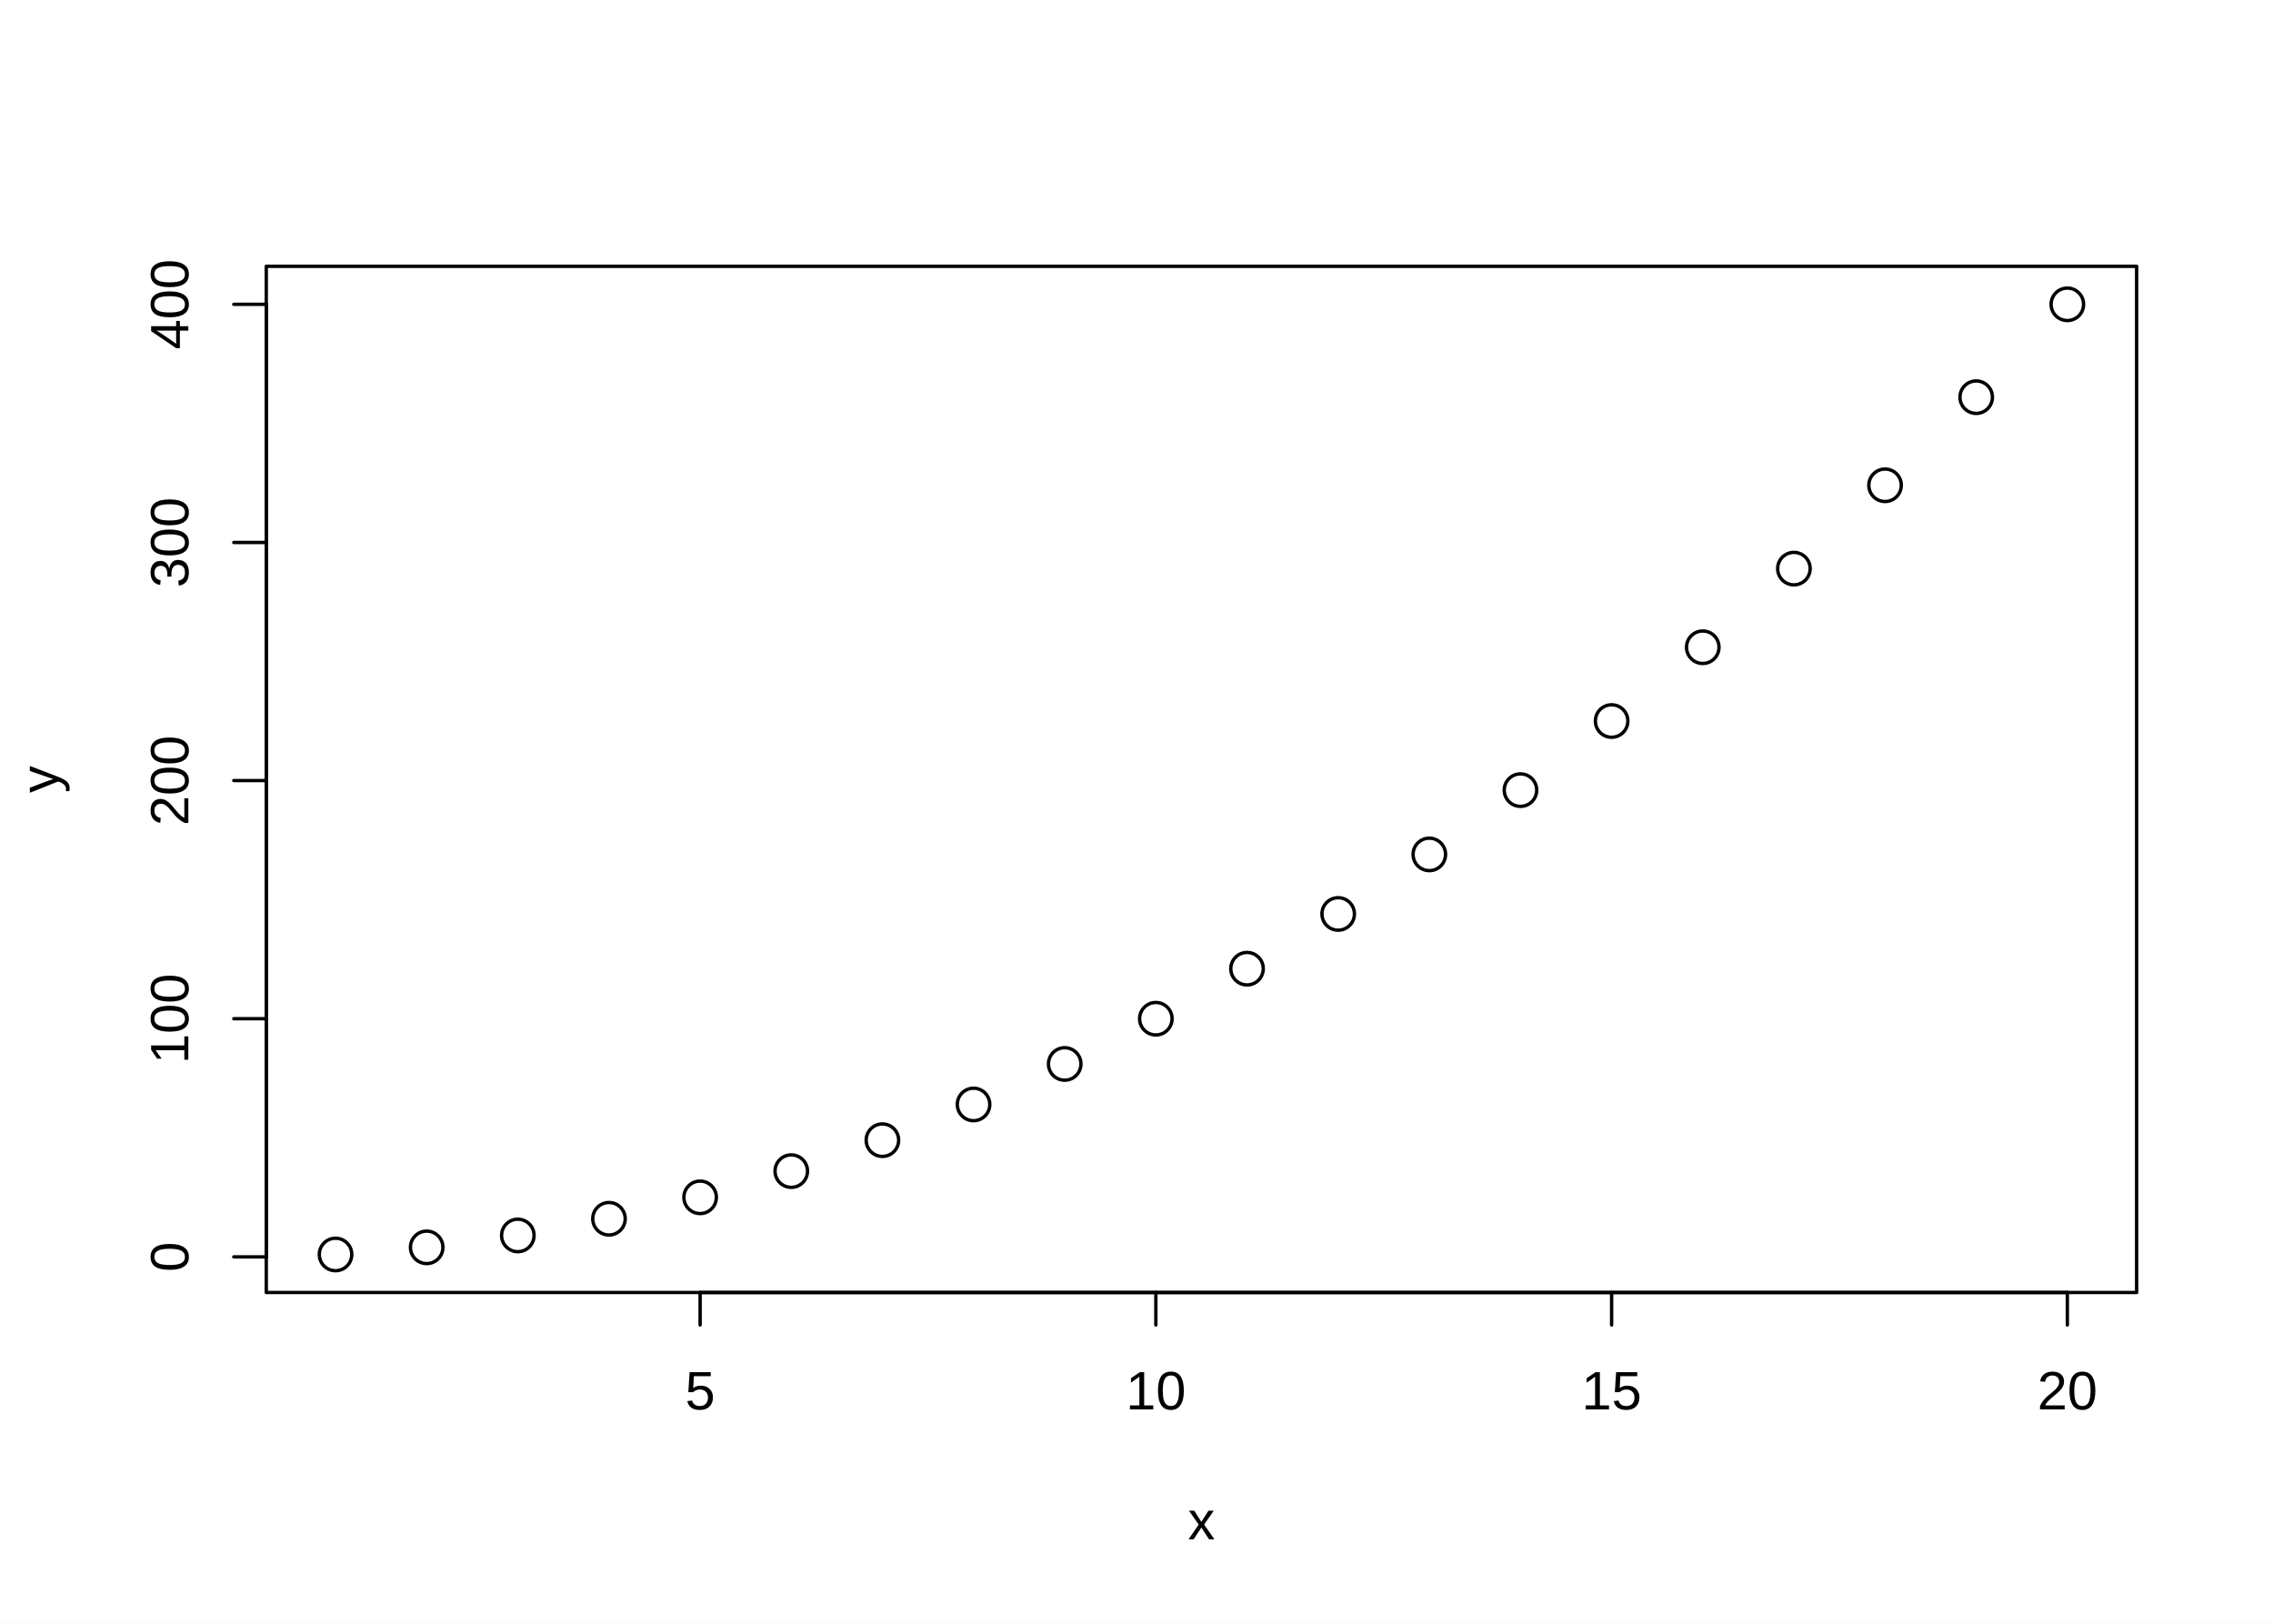
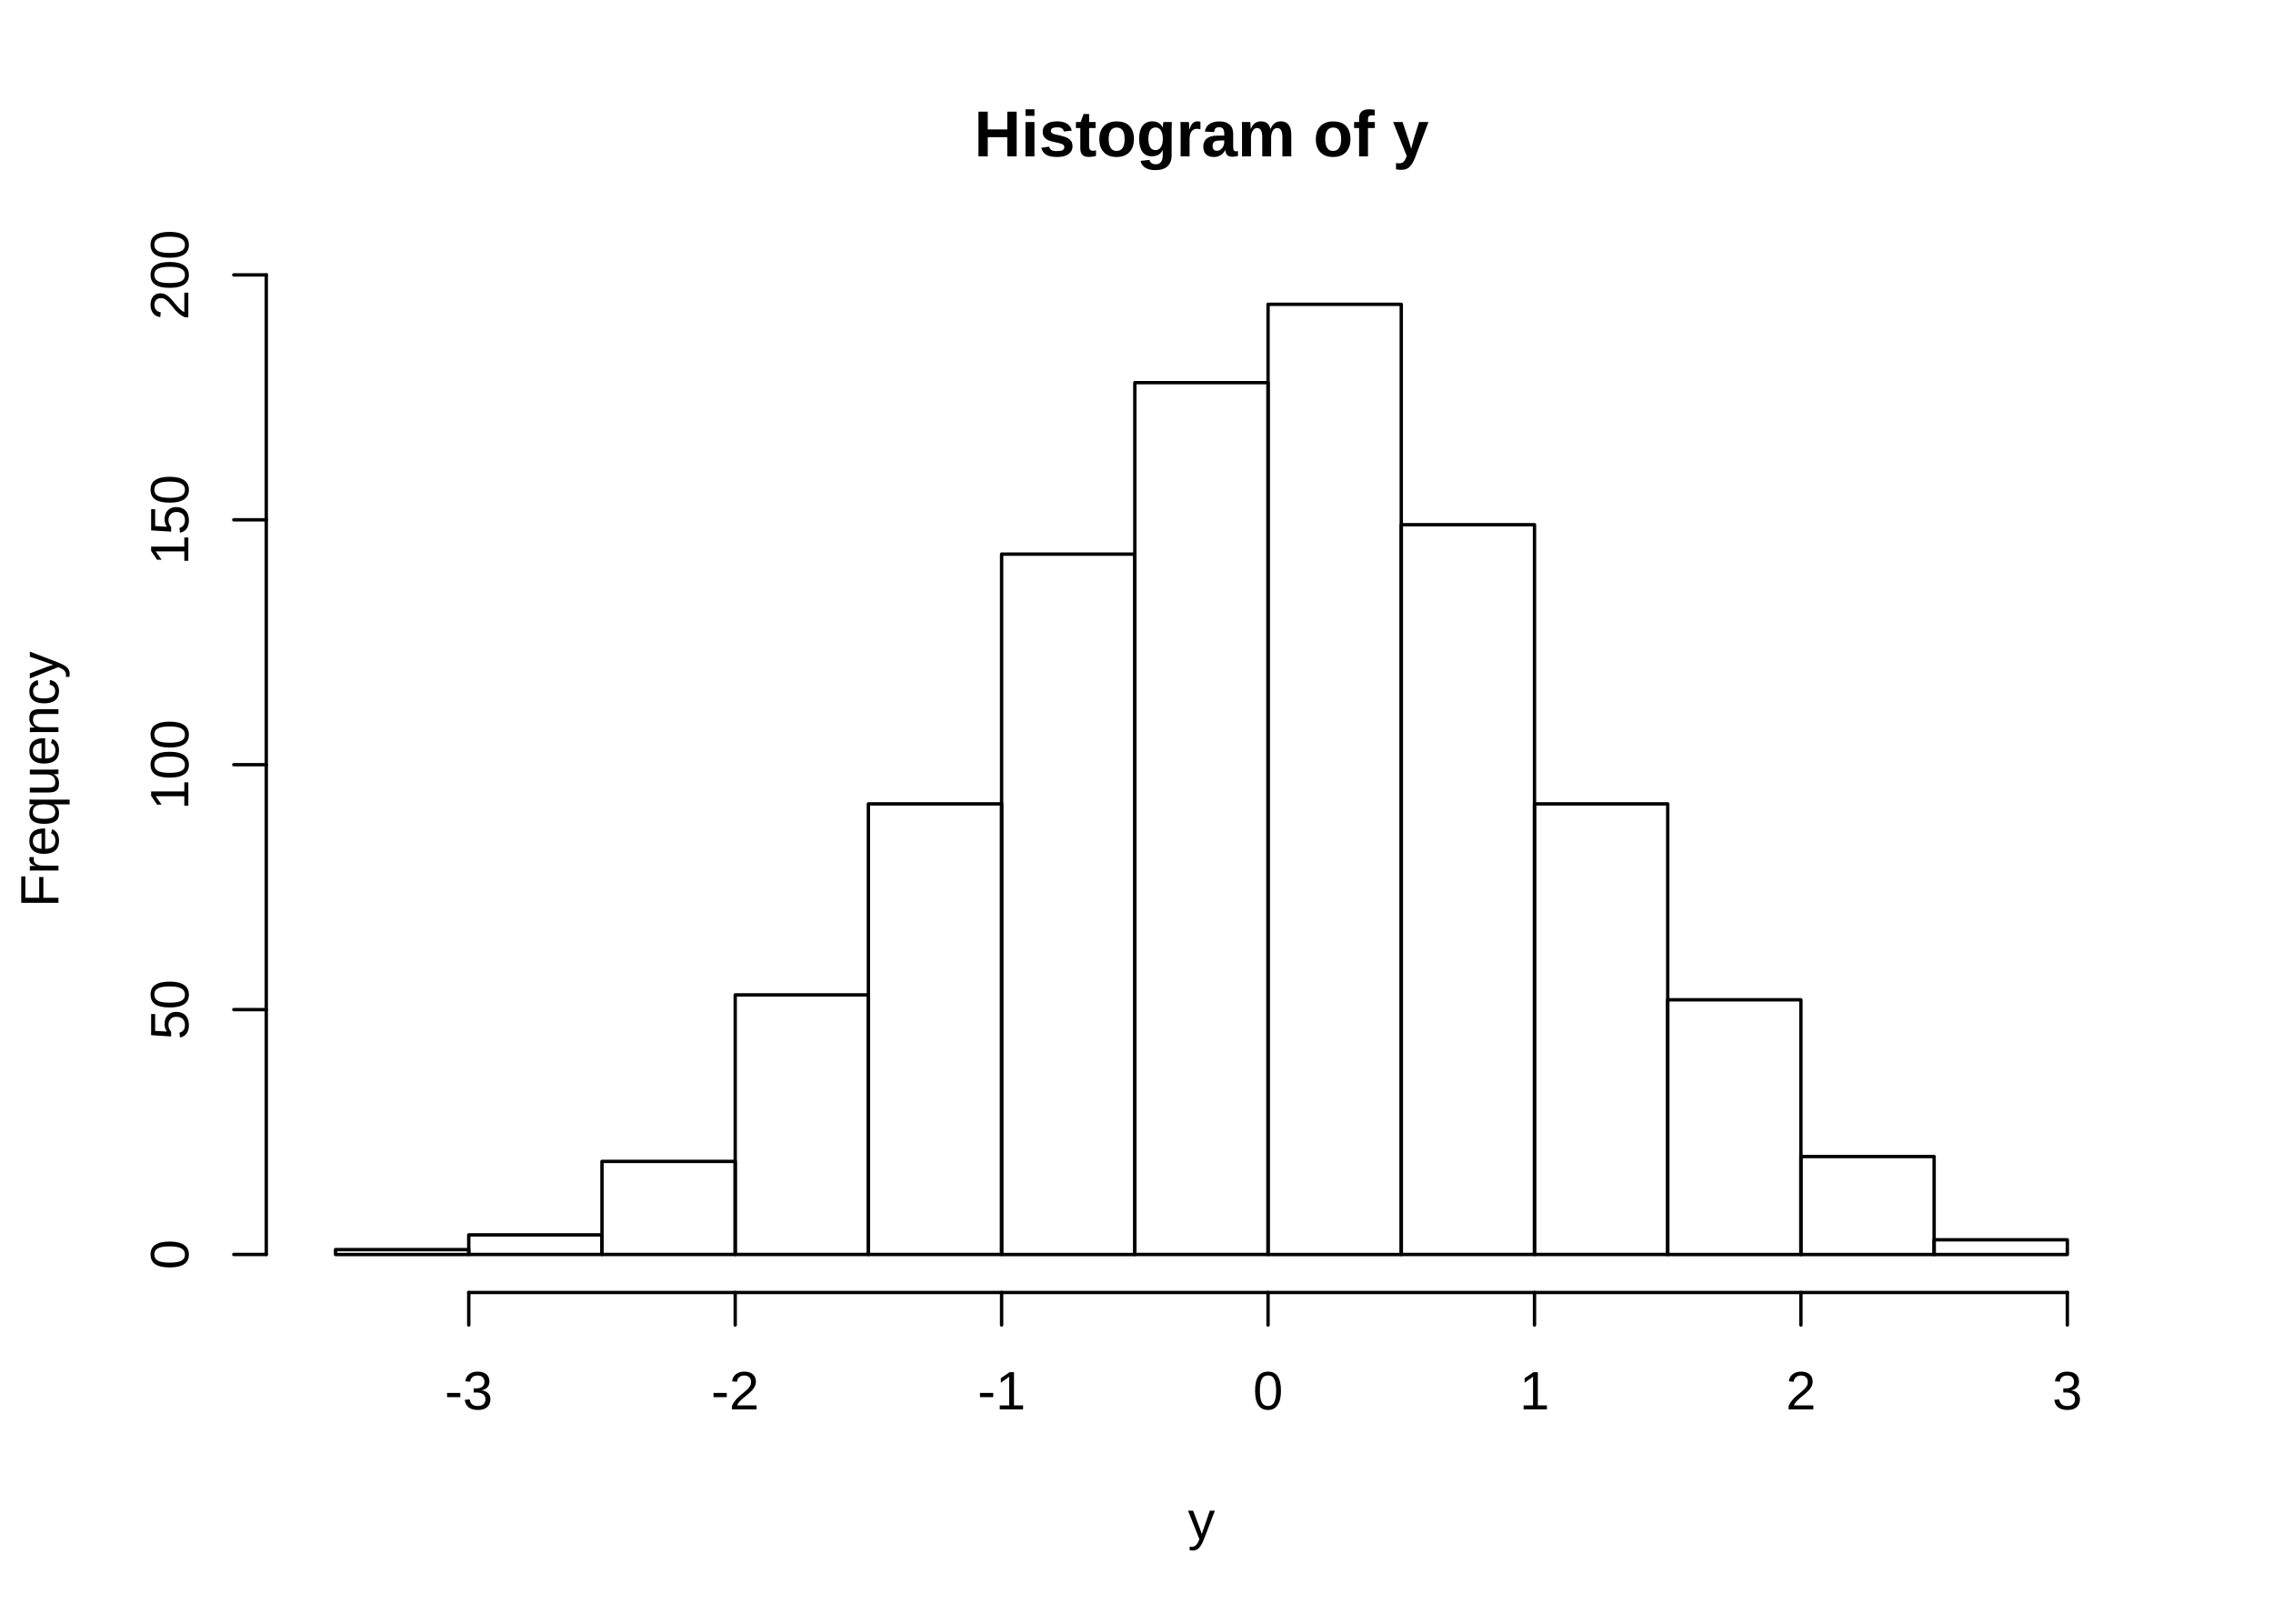
<svg xmlns="http://www.w3.org/2000/svg" viewBox="0 0 504.00 360.00">
  <defs>
    <style type="text/css">
    line, polyline, polygon, path, rect, circle {
      fill: none;
      stroke: #000000;
      stroke-linecap: round;
      stroke-linejoin: round;
      stroke-miterlimit: 10.00;
    }
  </style>
  </defs>
  <rect width="100%" height="100%" style="stroke: none; fill: #FFFFFF;" />
+   <text x="215.99" y="34.67" style="font-size: 14.40px; font-weight: bold; font-family: Arial;" textLength="100.81px" lengthAdjust="spacingAndGlyphs">Histogram of y</text>
+   <text x="263.40" y="341.28" style="font-size: 12.00px; font-family: Arial;" textLength="6.00px" lengthAdjust="spacingAndGlyphs">y</text>
+   <text transform="translate(12.96,201.15) rotate(-90)" style="font-size: 12.00px; font-family: Arial;" textLength="56.70px" lengthAdjust="spacingAndGlyphs">Frequency</text>
+   <line x1="103.94" y1="286.56" x2="458.40" y2="286.56" style="stroke-width: 0.75;" />
+   <line x1="103.94" y1="286.56" x2="103.94" y2="293.76" style="stroke-width: 0.75;" />
+   <line x1="163.02" y1="286.56" x2="163.02" y2="293.76" style="stroke-width: 0.75;" />
+   <line x1="222.09" y1="286.56" x2="222.09" y2="293.76" style="stroke-width: 0.75;" />
+   <line x1="281.17" y1="286.56" x2="281.17" y2="293.76" style="stroke-width: 0.75;" />
+   <line x1="340.25" y1="286.56" x2="340.25" y2="293.76" style="stroke-width: 0.75;" />
+   <line x1="399.32" y1="286.56" x2="399.32" y2="293.76" style="stroke-width: 0.75;" />
+   <line x1="458.40" y1="286.56" x2="458.40" y2="293.76" style="stroke-width: 0.75;" />
+   <text x="98.60" y="312.48" style="font-size: 12.00px; font-family: Arial;" textLength="10.67px" lengthAdjust="spacingAndGlyphs">-3</text>
+   <text x="157.68" y="312.48" style="font-size: 12.00px; font-family: Arial;" textLength="10.67px" lengthAdjust="spacingAndGlyphs">-2</text>
+   <text x="216.76" y="312.48" style="font-size: 12.00px; font-family: Arial;" textLength="10.67px" lengthAdjust="spacingAndGlyphs">-1</text>
+   <text x="277.83" y="312.48" style="font-size: 12.00px; font-family: Arial;" textLength="6.67px" lengthAdjust="spacingAndGlyphs">0</text>
+   <text x="336.91" y="312.48" style="font-size: 12.00px; font-family: Arial;" textLength="6.67px" lengthAdjust="spacingAndGlyphs">1</text>
+   <text x="395.99" y="312.48" style="font-size: 12.00px; font-family: Arial;" textLength="6.67px" lengthAdjust="spacingAndGlyphs">2</text>
+   <text x="455.06" y="312.48" style="font-size: 12.00px; font-family: Arial;" textLength="6.67px" lengthAdjust="spacingAndGlyphs">3</text>
+   <line x1="59.04" y1="278.13" x2="59.04" y2="60.95" style="stroke-width: 0.75;" />
+   <line x1="59.04" y1="278.13" x2="51.84" y2="278.13" style="stroke-width: 0.75;" />
+   <line x1="59.04" y1="223.84" x2="51.84" y2="223.84" style="stroke-width: 0.75;" />
+   <line x1="59.04" y1="169.54" x2="51.84" y2="169.54" style="stroke-width: 0.75;" />
+   <line x1="59.04" y1="115.25" x2="51.84" y2="115.25" style="stroke-width: 0.75;" />
+   <line x1="59.04" y1="60.95" x2="51.84" y2="60.95" style="stroke-width: 0.75;" />
+   <text transform="translate(41.76,281.47) rotate(-90)" style="font-size: 12.00px; font-family: Arial;" textLength="6.67px" lengthAdjust="spacingAndGlyphs">0</text>
+   <text transform="translate(41.76,230.51) rotate(-90)" style="font-size: 12.00px; font-family: Arial;" textLength="13.35px" lengthAdjust="spacingAndGlyphs">50</text>
+   <text transform="translate(41.76,179.55) rotate(-90)" style="font-size: 12.00px; font-family: Arial;" textLength="20.02px" lengthAdjust="spacingAndGlyphs">100</text>
+   <text transform="translate(41.76,125.26) rotate(-90)" style="font-size: 12.00px; font-family: Arial;" textLength="20.02px" lengthAdjust="spacingAndGlyphs">150</text>
+   <text transform="translate(41.76,70.96) rotate(-90)" style="font-size: 12.00px; font-family: Arial;" textLength="20.02px" lengthAdjust="spacingAndGlyphs">200</text>
  <defs>
    <clipPath id="cpNTkuMDR8NDczLjc2fDI4Ni41Nnw1OS4wNA==">
      <rect x="59.04" y="59.04" width="414.72" height="227.52" />
    </clipPath>
  </defs>
-   <circle cx="74.40" cy="278.13" r="2.70pt" style="stroke-width: 0.75;" clip-path="url(#cpNTkuMDR8NDczLjc2fDI4Ni41Nnw1OS4wNA==)" />
-   <circle cx="94.61" cy="276.55" r="2.70pt" style="stroke-width: 0.75;" clip-path="url(#cpNTkuMDR8NDczLjc2fDI4Ni41Nnw1OS4wNA==)" />
-   <circle cx="114.82" cy="273.91" r="2.70pt" style="stroke-width: 0.75;" clip-path="url(#cpNTkuMDR8NDczLjc2fDI4Ni41Nnw1OS4wNA==)" />
-   <circle cx="135.03" cy="270.21" r="2.70pt" style="stroke-width: 0.75;" clip-path="url(#cpNTkuMDR8NDczLjc2fDI4Ni41Nnw1OS4wNA==)" />
-   <circle cx="155.24" cy="265.46" r="2.70pt" style="stroke-width: 0.75;" clip-path="url(#cpNTkuMDR8NDczLjc2fDI4Ni41Nnw1OS4wNA==)" />
-   <circle cx="175.45" cy="259.65" r="2.70pt" style="stroke-width: 0.75;" clip-path="url(#cpNTkuMDR8NDczLjc2fDI4Ni41Nnw1OS4wNA==)" />
-   <circle cx="195.66" cy="252.79" r="2.70pt" style="stroke-width: 0.75;" clip-path="url(#cpNTkuMDR8NDczLjc2fDI4Ni41Nnw1OS4wNA==)" />
-   <circle cx="215.87" cy="244.87" r="2.70pt" style="stroke-width: 0.75;" clip-path="url(#cpNTkuMDR8NDczLjc2fDI4Ni41Nnw1OS4wNA==)" />
-   <circle cx="236.08" cy="235.89" r="2.70pt" style="stroke-width: 0.75;" clip-path="url(#cpNTkuMDR8NDczLjc2fDI4Ni41Nnw1OS4wNA==)" />
-   <circle cx="256.29" cy="225.86" r="2.70pt" style="stroke-width: 0.75;" clip-path="url(#cpNTkuMDR8NDczLjc2fDI4Ni41Nnw1OS4wNA==)" />
-   <circle cx="276.51" cy="214.77" r="2.70pt" style="stroke-width: 0.75;" clip-path="url(#cpNTkuMDR8NDczLjc2fDI4Ni41Nnw1OS4wNA==)" />
-   <circle cx="296.72" cy="202.63" r="2.70pt" style="stroke-width: 0.75;" clip-path="url(#cpNTkuMDR8NDczLjc2fDI4Ni41Nnw1OS4wNA==)" />
-   <circle cx="316.93" cy="189.43" r="2.70pt" style="stroke-width: 0.75;" clip-path="url(#cpNTkuMDR8NDczLjc2fDI4Ni41Nnw1OS4wNA==)" />
-   <circle cx="337.14" cy="175.18" r="2.70pt" style="stroke-width: 0.75;" clip-path="url(#cpNTkuMDR8NDczLjc2fDI4Ni41Nnw1OS4wNA==)" />
-   <circle cx="357.35" cy="159.86" r="2.70pt" style="stroke-width: 0.75;" clip-path="url(#cpNTkuMDR8NDczLjc2fDI4Ni41Nnw1OS4wNA==)" />
-   <circle cx="377.56" cy="143.50" r="2.70pt" style="stroke-width: 0.75;" clip-path="url(#cpNTkuMDR8NDczLjc2fDI4Ni41Nnw1OS4wNA==)" />
-   <circle cx="397.77" cy="126.07" r="2.70pt" style="stroke-width: 0.75;" clip-path="url(#cpNTkuMDR8NDczLjc2fDI4Ni41Nnw1OS4wNA==)" />
-   <circle cx="417.98" cy="107.59" r="2.70pt" style="stroke-width: 0.75;" clip-path="url(#cpNTkuMDR8NDczLjc2fDI4Ni41Nnw1OS4wNA==)" />
-   <circle cx="438.19" cy="88.06" r="2.70pt" style="stroke-width: 0.75;" clip-path="url(#cpNTkuMDR8NDczLjc2fDI4Ni41Nnw1OS4wNA==)" />
-   <circle cx="458.40" cy="67.47" r="2.70pt" style="stroke-width: 0.75;" clip-path="url(#cpNTkuMDR8NDczLjc2fDI4Ni41Nnw1OS4wNA==)" />
-   <defs>
-     <clipPath id="cpMC4wMHw1MDQuMDB8MzYwLjAwfDAuMDA=">
-       <rect x="0.00" y="0.00" width="504.00" height="360.00" />
-     </clipPath>
-   </defs>
-   <line x1="155.24" y1="286.56" x2="458.40" y2="286.56" style="stroke-width: 0.75;" clip-path="url(#cpMC4wMHw1MDQuMDB8MzYwLjAwfDAuMDA=)" />
-   <line x1="155.24" y1="286.56" x2="155.24" y2="293.76" style="stroke-width: 0.75;" clip-path="url(#cpMC4wMHw1MDQuMDB8MzYwLjAwfDAuMDA=)" />
-   <line x1="256.29" y1="286.56" x2="256.29" y2="293.76" style="stroke-width: 0.75;" clip-path="url(#cpMC4wMHw1MDQuMDB8MzYwLjAwfDAuMDA=)" />
-   <line x1="357.35" y1="286.56" x2="357.35" y2="293.76" style="stroke-width: 0.75;" clip-path="url(#cpMC4wMHw1MDQuMDB8MzYwLjAwfDAuMDA=)" />
-   <line x1="458.40" y1="286.56" x2="458.40" y2="293.76" style="stroke-width: 0.75;" clip-path="url(#cpMC4wMHw1MDQuMDB8MzYwLjAwfDAuMDA=)" />
-   <g clip-path="url(#cpMC4wMHw1MDQuMDB8MzYwLjAwfDAuMDA=)">
-     <text x="151.91" y="312.48" style="font-size: 12.00px; font-family: Arial;" textLength="6.67px" lengthAdjust="spacingAndGlyphs">5</text>
-   </g>
-   <g clip-path="url(#cpMC4wMHw1MDQuMDB8MzYwLjAwfDAuMDA=)">
-     <text x="249.62" y="312.48" style="font-size: 12.00px; font-family: Arial;" textLength="13.35px" lengthAdjust="spacingAndGlyphs">10</text>
-   </g>
-   <g clip-path="url(#cpMC4wMHw1MDQuMDB8MzYwLjAwfDAuMDA=)">
-     <text x="350.67" y="312.48" style="font-size: 12.00px; font-family: Arial;" textLength="13.35px" lengthAdjust="spacingAndGlyphs">15</text>
-   </g>
-   <g clip-path="url(#cpMC4wMHw1MDQuMDB8MzYwLjAwfDAuMDA=)">
-     <text x="451.73" y="312.48" style="font-size: 12.00px; font-family: Arial;" textLength="13.35px" lengthAdjust="spacingAndGlyphs">20</text>
-   </g>
-   <line x1="59.04" y1="278.66" x2="59.04" y2="67.47" style="stroke-width: 0.75;" clip-path="url(#cpMC4wMHw1MDQuMDB8MzYwLjAwfDAuMDA=)" />
-   <line x1="59.04" y1="278.66" x2="51.84" y2="278.66" style="stroke-width: 0.75;" clip-path="url(#cpMC4wMHw1MDQuMDB8MzYwLjAwfDAuMDA=)" />
-   <line x1="59.04" y1="225.86" x2="51.84" y2="225.86" style="stroke-width: 0.75;" clip-path="url(#cpMC4wMHw1MDQuMDB8MzYwLjAwfDAuMDA=)" />
-   <line x1="59.04" y1="173.06" x2="51.84" y2="173.06" style="stroke-width: 0.75;" clip-path="url(#cpMC4wMHw1MDQuMDB8MzYwLjAwfDAuMDA=)" />
-   <line x1="59.04" y1="120.27" x2="51.84" y2="120.27" style="stroke-width: 0.75;" clip-path="url(#cpMC4wMHw1MDQuMDB8MzYwLjAwfDAuMDA=)" />
-   <line x1="59.04" y1="67.47" x2="51.84" y2="67.47" style="stroke-width: 0.75;" clip-path="url(#cpMC4wMHw1MDQuMDB8MzYwLjAwfDAuMDA=)" />
-   <g clip-path="url(#cpMC4wMHw1MDQuMDB8MzYwLjAwfDAuMDA=)">
-     <text transform="translate(41.76,282.00) rotate(-90)" style="font-size: 12.00px; font-family: Arial;" textLength="6.67px" lengthAdjust="spacingAndGlyphs">0</text>
-   </g>
-   <g clip-path="url(#cpMC4wMHw1MDQuMDB8MzYwLjAwfDAuMDA=)">
-     <text transform="translate(41.76,235.87) rotate(-90)" style="font-size: 12.00px; font-family: Arial;" textLength="20.02px" lengthAdjust="spacingAndGlyphs">100</text>
-   </g>
-   <g clip-path="url(#cpMC4wMHw1MDQuMDB8MzYwLjAwfDAuMDA=)">
-     <text transform="translate(41.76,183.07) rotate(-90)" style="font-size: 12.00px; font-family: Arial;" textLength="20.02px" lengthAdjust="spacingAndGlyphs">200</text>
-   </g>
-   <g clip-path="url(#cpMC4wMHw1MDQuMDB8MzYwLjAwfDAuMDA=)">
-     <text transform="translate(41.76,130.28) rotate(-90)" style="font-size: 12.00px; font-family: Arial;" textLength="20.02px" lengthAdjust="spacingAndGlyphs">300</text>
-   </g>
-   <g clip-path="url(#cpMC4wMHw1MDQuMDB8MzYwLjAwfDAuMDA=)">
-     <text transform="translate(41.76,77.48) rotate(-90)" style="font-size: 12.00px; font-family: Arial;" textLength="20.02px" lengthAdjust="spacingAndGlyphs">400</text>
-   </g>
-   <polyline points="59.04,286.56 473.76,286.56 473.76,59.04 59.04,59.04 59.04,286.56 " style="stroke-width: 0.75;" clip-path="url(#cpMC4wMHw1MDQuMDB8MzYwLjAwfDAuMDA=)" />
-   <g clip-path="url(#cpMC4wMHw1MDQuMDB8MzYwLjAwfDAuMDA=)">
-     <text x="263.40" y="341.28" style="font-size: 12.00px; font-family: Arial;" textLength="6.00px" lengthAdjust="spacingAndGlyphs">x</text>
-   </g>
-   <g clip-path="url(#cpMC4wMHw1MDQuMDB8MzYwLjAwfDAuMDA=)">
-     <text transform="translate(12.96,175.80) rotate(-90)" style="font-size: 12.00px; font-family: Arial;" textLength="6.00px" lengthAdjust="spacingAndGlyphs">y</text>
-   </g>
+   <rect x="74.40" y="277.05" width="29.54" height="1.09" style="stroke-width: 0.75;" clip-path="url(#cpNTkuMDR8NDczLjc2fDI4Ni41Nnw1OS4wNA==)" />
+   <rect x="103.94" y="273.79" width="29.54" height="4.34" style="stroke-width: 0.75;" clip-path="url(#cpNTkuMDR8NDczLjc2fDI4Ni41Nnw1OS4wNA==)" />
+   <rect x="133.48" y="257.50" width="29.54" height="20.63" style="stroke-width: 0.75;" clip-path="url(#cpNTkuMDR8NDczLjc2fDI4Ni41Nnw1OS4wNA==)" />
+   <rect x="163.02" y="220.58" width="29.54" height="57.55" style="stroke-width: 0.75;" clip-path="url(#cpNTkuMDR8NDczLjc2fDI4Ni41Nnw1OS4wNA==)" />
+   <rect x="192.55" y="178.23" width="29.54" height="99.90" style="stroke-width: 0.75;" clip-path="url(#cpNTkuMDR8NDczLjc2fDI4Ni41Nnw1OS4wNA==)" />
+   <rect x="222.09" y="122.85" width="29.54" height="155.29" style="stroke-width: 0.75;" clip-path="url(#cpNTkuMDR8NDczLjc2fDI4Ni41Nnw1OS4wNA==)" />
+   <rect x="251.63" y="84.84" width="29.54" height="193.29" style="stroke-width: 0.75;" clip-path="url(#cpNTkuMDR8NDczLjc2fDI4Ni41Nnw1OS4wNA==)" />
+   <rect x="281.17" y="67.47" width="29.54" height="210.67" style="stroke-width: 0.75;" clip-path="url(#cpNTkuMDR8NDczLjc2fDI4Ni41Nnw1OS4wNA==)" />
+   <rect x="310.71" y="116.33" width="29.54" height="161.80" style="stroke-width: 0.75;" clip-path="url(#cpNTkuMDR8NDczLjc2fDI4Ni41Nnw1OS4wNA==)" />
+   <rect x="340.25" y="178.23" width="29.54" height="99.90" style="stroke-width: 0.75;" clip-path="url(#cpNTkuMDR8NDczLjc2fDI4Ni41Nnw1OS4wNA==)" />
+   <rect x="369.78" y="221.67" width="29.54" height="56.47" style="stroke-width: 0.75;" clip-path="url(#cpNTkuMDR8NDczLjc2fDI4Ni41Nnw1OS4wNA==)" />
+   <rect x="399.32" y="256.42" width="29.54" height="21.72" style="stroke-width: 0.75;" clip-path="url(#cpNTkuMDR8NDczLjc2fDI4Ni41Nnw1OS4wNA==)" />
+   <rect x="428.86" y="274.88" width="29.54" height="3.26" style="stroke-width: 0.75;" clip-path="url(#cpNTkuMDR8NDczLjc2fDI4Ni41Nnw1OS4wNA==)" />
</svg>
